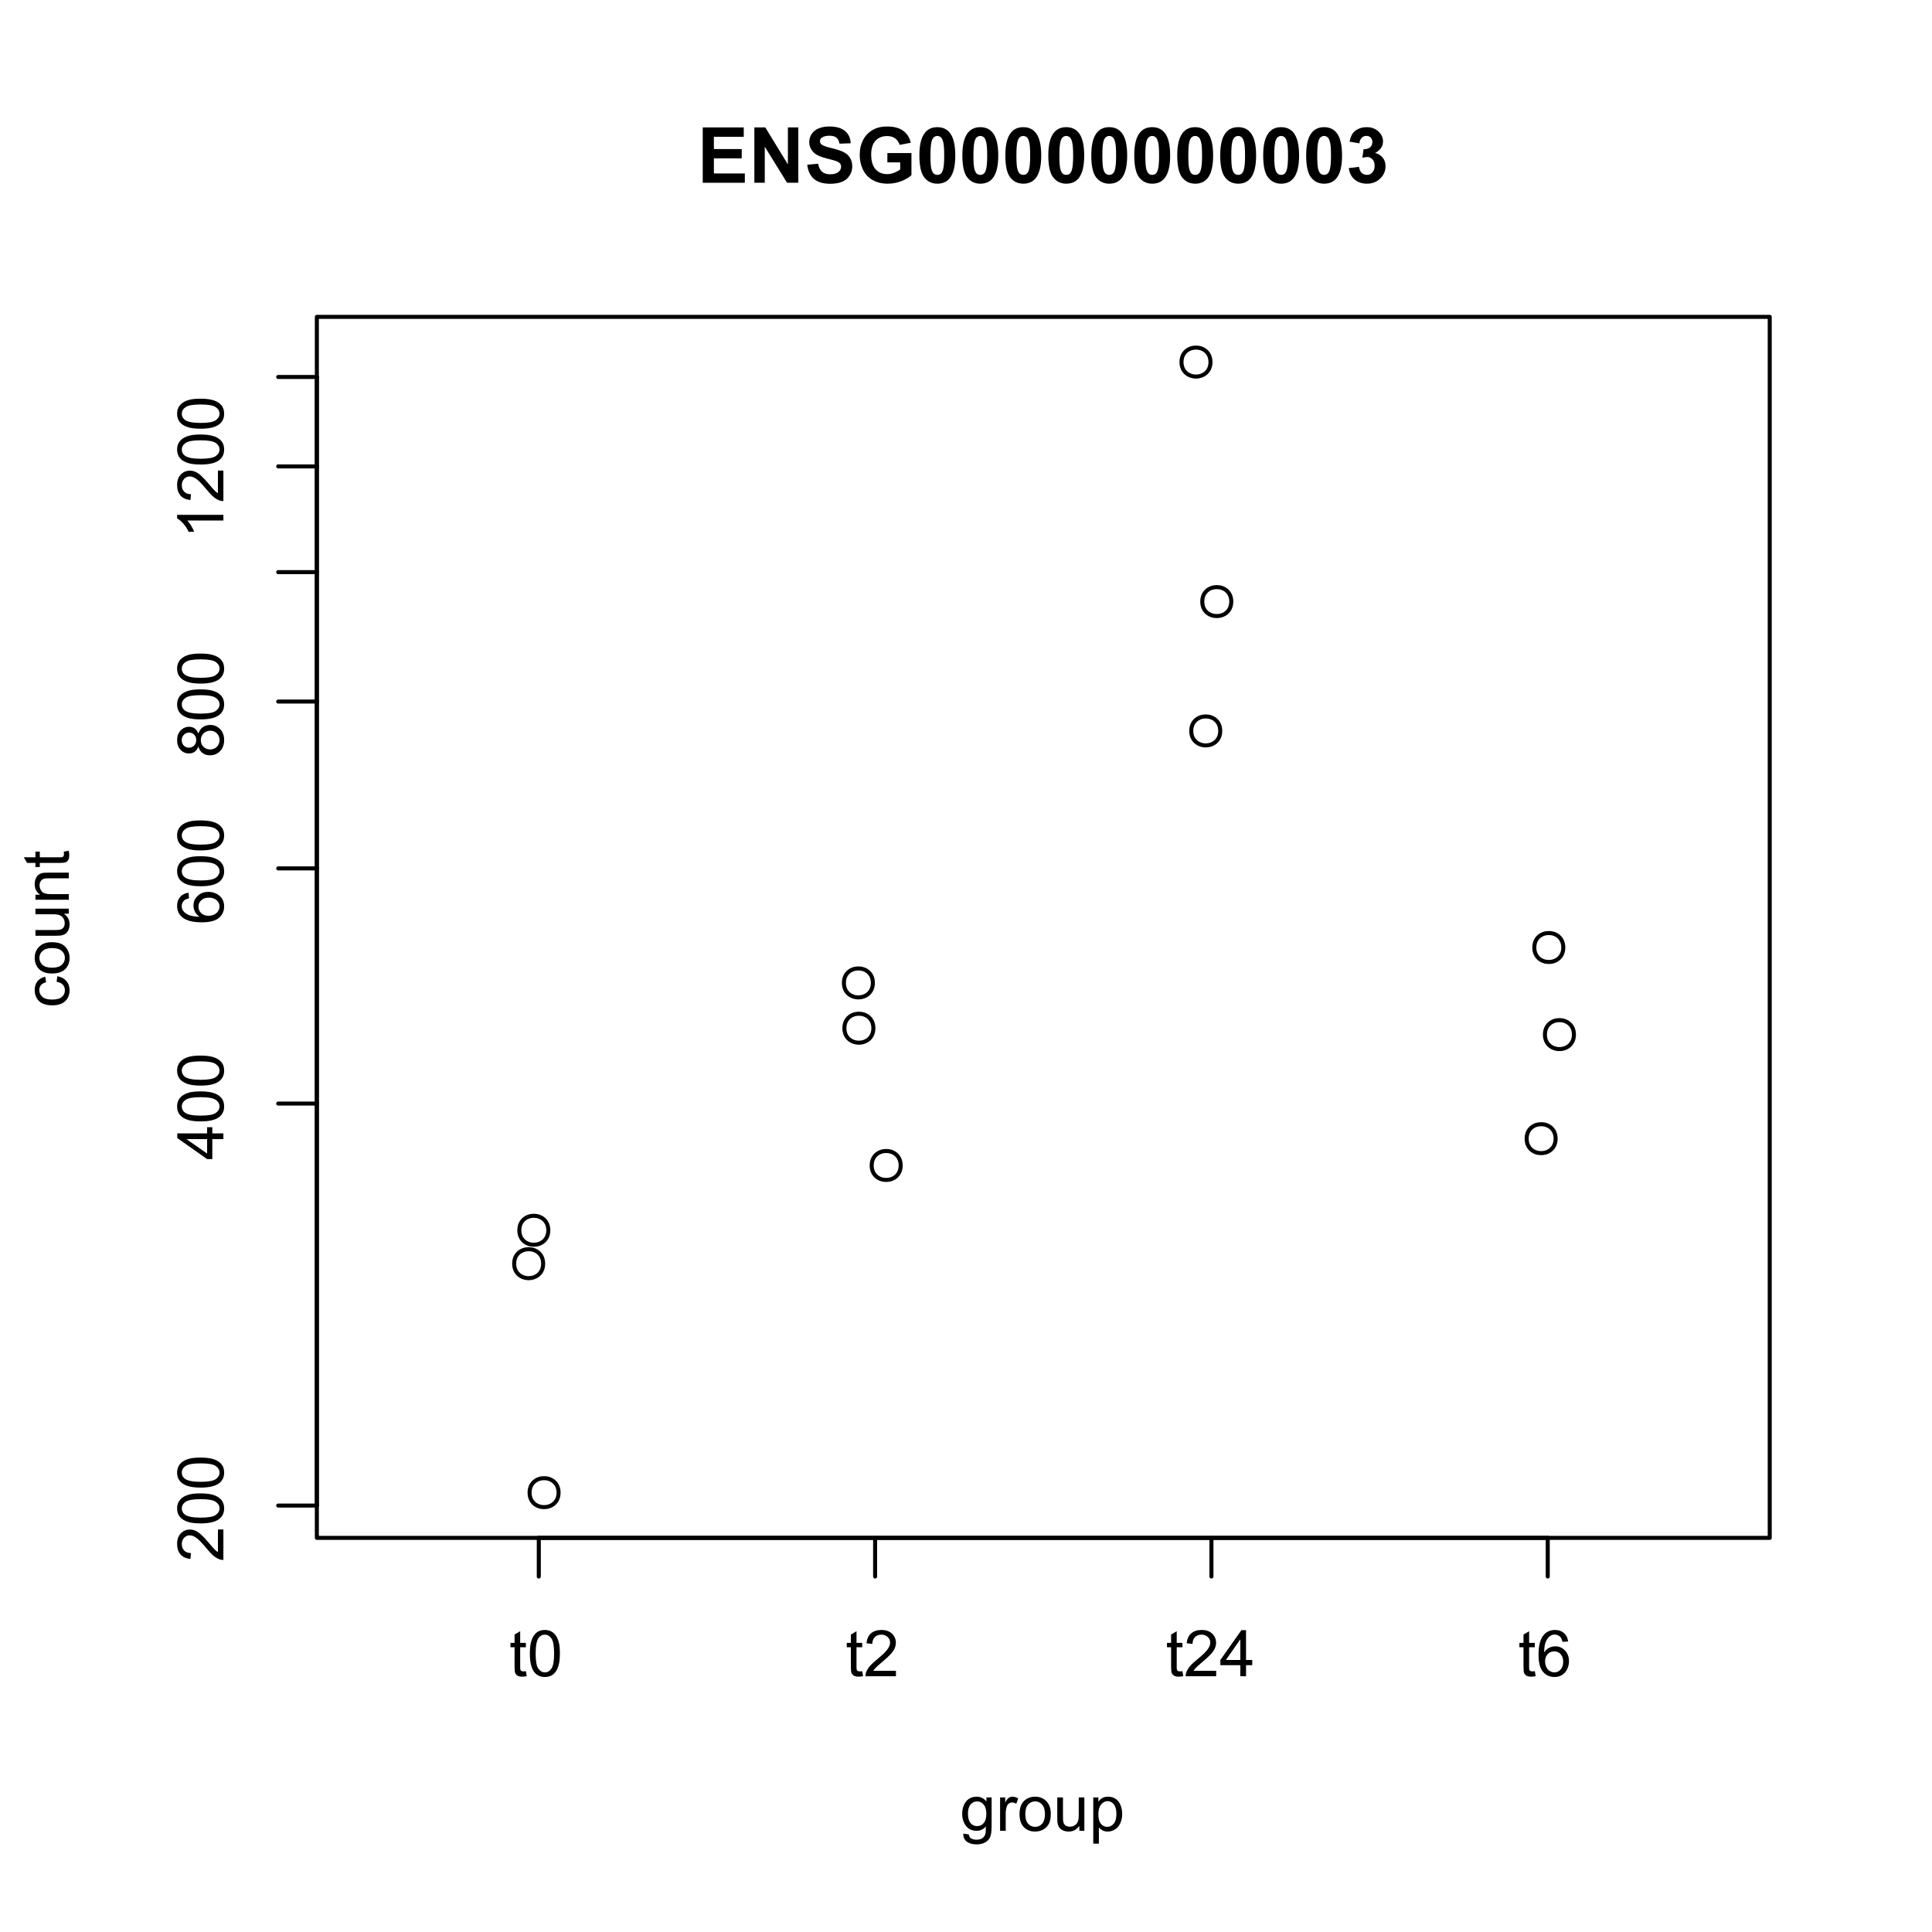
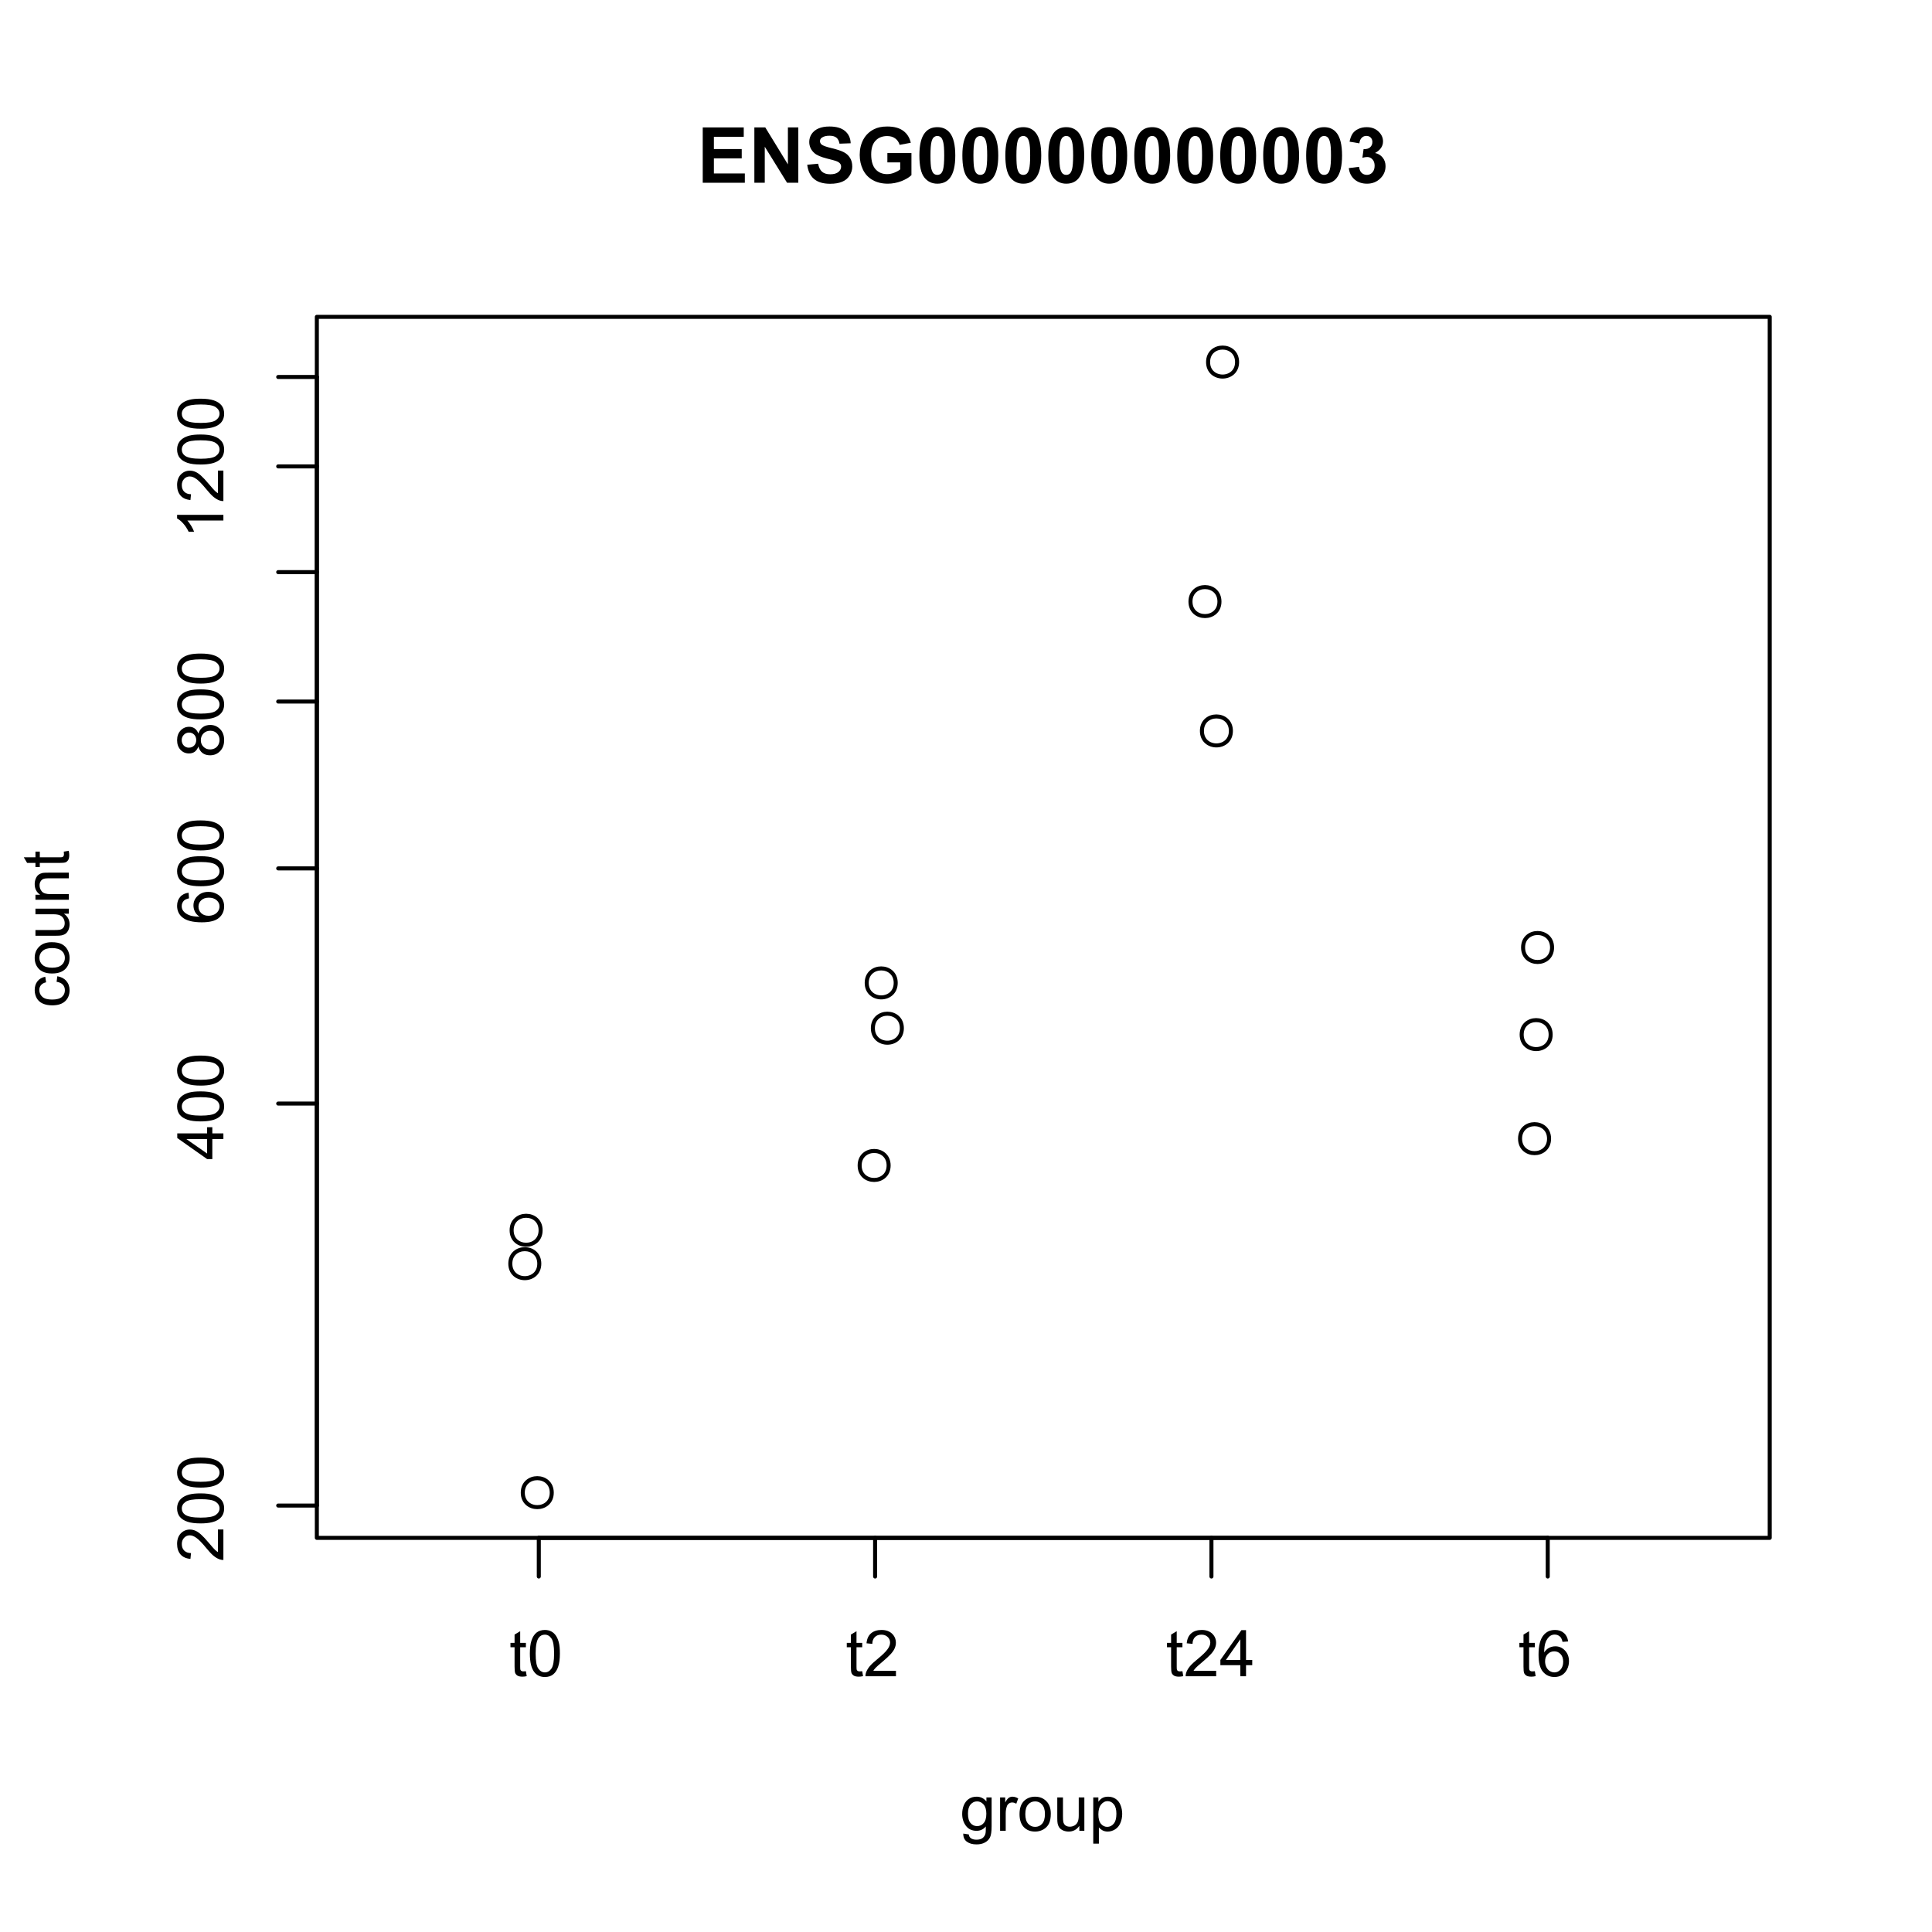
<svg xmlns="http://www.w3.org/2000/svg" xmlns:xlink="http://www.w3.org/1999/xlink" width="360pt" height="360pt" viewBox="0 0 360 360" version="1.1">
  <defs>
    <g>
      <symbol overflow="visible" id="glyph0-0">
        <path style="stroke:none;" d="M 0 -1.5 L -7.5 -1.5 L -7.5 -7.5 L 0 -7.5 Z M -0.188 -1.688 L -0.188 -7.312 L -7.312 -7.312 L -7.312 -1.688 Z M -0.188 -1.688 " />
      </symbol>
      <symbol overflow="visible" id="glyph0-1">
        <path style="stroke:none;" d="M -1.016 -6.047 L 0 -6.047 L 0 -0.359 C -0.25 -0.359 -0.492 -0.398 -0.734 -0.484 C -1.117 -0.629 -1.5 -0.859 -1.875 -1.172 C -2.25 -1.492 -2.68 -1.957 -3.172 -2.562 C -3.941 -3.5 -4.551 -4.129 -5 -4.453 C -5.445 -4.785 -5.867 -4.953 -6.266 -4.953 C -6.68 -4.953 -7.031 -4.801 -7.312 -4.5 C -7.602 -4.195 -7.75 -3.805 -7.75 -3.328 C -7.75 -2.816 -7.598 -2.41 -7.297 -2.109 C -6.992 -1.805 -6.57 -1.648 -6.031 -1.641 L -6.141 -0.562 C -6.953 -0.633 -7.566 -0.91 -7.984 -1.391 C -8.41 -1.879 -8.625 -2.535 -8.625 -3.359 C -8.625 -4.18 -8.395 -4.832 -7.938 -5.312 C -7.477 -5.789 -6.91 -6.031 -6.234 -6.031 C -5.891 -6.031 -5.551 -5.957 -5.219 -5.812 C -4.895 -5.676 -4.547 -5.441 -4.172 -5.109 C -3.805 -4.785 -3.305 -4.25 -2.672 -3.5 C -2.141 -2.863 -1.773 -2.453 -1.578 -2.266 C -1.391 -2.086 -1.203 -1.941 -1.016 -1.828 Z M -1.016 -6.047 " />
      </symbol>
      <symbol overflow="visible" id="glyph0-2">
        <path style="stroke:none;" d="M -4.234 -0.5 C -5.254 -0.5 -6.07 -0.602 -6.688 -0.812 C -7.312 -1.02 -7.789 -1.328 -8.125 -1.734 C -8.457 -2.148 -8.625 -2.672 -8.625 -3.297 C -8.625 -3.754 -8.531 -4.156 -8.344 -4.5 C -8.156 -4.852 -7.883 -5.145 -7.531 -5.375 C -7.188 -5.602 -6.766 -5.781 -6.266 -5.906 C -5.766 -6.031 -5.086 -6.094 -4.234 -6.094 C -3.223 -6.094 -2.41 -5.988 -1.797 -5.781 C -1.18 -5.582 -0.703 -5.273 -0.359 -4.859 C -0.023 -4.453 0.141 -3.93 0.141 -3.297 C 0.141 -2.473 -0.156 -1.82 -0.75 -1.344 C -1.457 -0.781 -2.617 -0.5 -4.234 -0.5 Z M -4.234 -1.578 C -2.828 -1.578 -1.891 -1.742 -1.422 -2.078 C -0.953 -2.41 -0.719 -2.816 -0.719 -3.297 C -0.719 -3.785 -0.953 -4.191 -1.422 -4.516 C -1.891 -4.848 -2.828 -5.016 -4.234 -5.016 C -5.648 -5.016 -6.586 -4.848 -7.047 -4.516 C -7.516 -4.191 -7.75 -3.781 -7.75 -3.281 C -7.75 -2.801 -7.547 -2.414 -7.141 -2.125 C -6.617 -1.758 -5.648 -1.578 -4.234 -1.578 Z M -4.234 -1.578 " />
      </symbol>
      <symbol overflow="visible" id="glyph0-3">
        <path style="stroke:none;" d="M 0 -3.875 L -2.062 -3.875 L -2.062 -0.156 L -3.031 -0.156 L -8.594 -4.078 L -8.594 -4.938 L -3.031 -4.938 L -3.031 -6.094 L -2.062 -6.094 L -2.062 -4.938 L 0 -4.938 Z M -3.031 -3.875 L -6.891 -3.875 L -3.031 -1.188 Z M -3.031 -3.875 " />
      </symbol>
      <symbol overflow="visible" id="glyph0-4">
        <path style="stroke:none;" d="M -6.484 -5.969 L -6.406 -4.922 C -6.82 -4.828 -7.125 -4.695 -7.312 -4.531 C -7.613 -4.238 -7.766 -3.883 -7.766 -3.469 C -7.766 -3.133 -7.672 -2.836 -7.484 -2.578 C -7.234 -2.254 -6.875 -1.992 -6.406 -1.797 C -5.945 -1.609 -5.289 -1.508 -4.438 -1.5 C -4.82 -1.75 -5.109 -2.055 -5.297 -2.422 C -5.484 -2.797 -5.578 -3.188 -5.578 -3.594 C -5.578 -4.289 -5.316 -4.883 -4.797 -5.375 C -4.273 -5.875 -3.609 -6.125 -2.797 -6.125 C -2.254 -6.125 -1.75 -6.004 -1.281 -5.766 C -0.82 -5.535 -0.469 -5.219 -0.219 -4.812 C 0.02 -4.406 0.141 -3.945 0.141 -3.438 C 0.141 -2.551 -0.18 -1.832 -0.828 -1.281 C -1.473 -0.727 -2.535 -0.453 -4.016 -0.453 C -5.68 -0.453 -6.891 -0.758 -7.641 -1.375 C -8.297 -1.906 -8.625 -2.625 -8.625 -3.531 C -8.625 -4.207 -8.43 -4.758 -8.047 -5.188 C -7.672 -5.625 -7.148 -5.883 -6.484 -5.969 Z M -2.781 -1.672 C -2.414 -1.672 -2.066 -1.742 -1.734 -1.891 C -1.41 -2.047 -1.16 -2.258 -0.984 -2.531 C -0.805 -2.812 -0.719 -3.109 -0.719 -3.422 C -0.719 -3.859 -0.895 -4.238 -1.25 -4.562 C -1.613 -4.883 -2.102 -5.047 -2.719 -5.047 C -3.312 -5.047 -3.781 -4.883 -4.125 -4.562 C -4.469 -4.25 -4.641 -3.852 -4.641 -3.375 C -4.641 -2.895 -4.469 -2.488 -4.125 -2.156 C -3.781 -1.832 -3.332 -1.672 -2.781 -1.672 Z M -2.781 -1.672 " />
      </symbol>
      <symbol overflow="visible" id="glyph0-5">
        <path style="stroke:none;" d="M -4.656 -2.125 C -4.82 -1.688 -5.051 -1.359 -5.344 -1.141 C -5.645 -0.93 -6 -0.828 -6.406 -0.828 C -7.031 -0.828 -7.555 -1.051 -7.984 -1.5 C -8.41 -1.957 -8.625 -2.555 -8.625 -3.297 C -8.625 -4.047 -8.406 -4.648 -7.969 -5.109 C -7.531 -5.566 -7 -5.797 -6.375 -5.797 C -5.977 -5.797 -5.633 -5.691 -5.344 -5.484 C -5.051 -5.273 -4.82 -4.957 -4.656 -4.531 C -4.488 -5.062 -4.211 -5.461 -3.828 -5.734 C -3.441 -6.004 -2.984 -6.141 -2.453 -6.141 C -1.723 -6.141 -1.109 -5.879 -0.609 -5.359 C -0.109 -4.848 0.141 -4.164 0.141 -3.312 C 0.141 -2.469 -0.109 -1.785 -0.609 -1.266 C -1.109 -0.742 -1.734 -0.484 -2.484 -0.484 C -3.047 -0.484 -3.516 -0.625 -3.891 -0.906 C -4.266 -1.195 -4.52 -1.602 -4.656 -2.125 Z M -6.453 -1.906 C -6.047 -1.906 -5.711 -2.035 -5.453 -2.297 C -5.191 -2.566 -5.062 -2.91 -5.062 -3.328 C -5.062 -3.734 -5.188 -4.066 -5.438 -4.328 C -5.695 -4.586 -6.016 -4.719 -6.391 -4.719 C -6.773 -4.719 -7.098 -4.582 -7.359 -4.312 C -7.629 -4.039 -7.766 -3.707 -7.766 -3.312 C -7.766 -2.906 -7.633 -2.566 -7.375 -2.297 C -7.113 -2.035 -6.805 -1.906 -6.453 -1.906 Z M -2.484 -1.578 C -2.18 -1.578 -1.891 -1.645 -1.609 -1.781 C -1.328 -1.926 -1.109 -2.141 -0.953 -2.422 C -0.797 -2.703 -0.719 -3.004 -0.719 -3.328 C -0.719 -3.828 -0.879 -4.238 -1.203 -4.562 C -1.523 -4.895 -1.938 -5.062 -2.438 -5.062 C -2.945 -5.062 -3.367 -4.895 -3.703 -4.562 C -4.035 -4.227 -4.203 -3.805 -4.203 -3.297 C -4.203 -2.797 -4.035 -2.383 -3.703 -2.062 C -3.379 -1.738 -2.973 -1.578 -2.484 -1.578 Z M -2.484 -1.578 " />
      </symbol>
      <symbol overflow="visible" id="glyph0-6">
        <path style="stroke:none;" d="M 0 -4.469 L 0 -3.422 L -6.719 -3.422 C -6.477 -3.16 -6.234 -2.82 -5.984 -2.406 C -5.742 -2 -5.566 -1.633 -5.453 -1.312 L -6.469 -1.312 C -6.75 -1.895 -7.082 -2.406 -7.469 -2.844 C -7.863 -3.289 -8.25 -3.609 -8.625 -3.797 L -8.625 -4.469 Z M 0 -4.469 " />
      </symbol>
      <symbol overflow="visible" id="glyph0-7">
        <path style="stroke:none;" d="M -2.281 -4.859 L -2.141 -5.891 C -1.43 -5.773 -0.875 -5.484 -0.469 -5.016 C -0.062 -4.547 0.141 -3.973 0.141 -3.297 C 0.141 -2.441 -0.133 -1.754 -0.688 -1.234 C -1.25 -0.723 -2.051 -0.469 -3.094 -0.469 C -3.758 -0.469 -4.344 -0.578 -4.844 -0.797 C -5.352 -1.023 -5.734 -1.363 -5.984 -1.812 C -6.234 -2.27 -6.359 -2.77 -6.359 -3.312 C -6.359 -3.977 -6.188 -4.523 -5.844 -4.953 C -5.508 -5.391 -5.023 -5.672 -4.391 -5.797 L -4.234 -4.766 C -4.648 -4.672 -4.961 -4.5 -5.172 -4.25 C -5.391 -4 -5.5 -3.695 -5.5 -3.344 C -5.5 -2.812 -5.305 -2.379 -4.922 -2.047 C -4.547 -1.711 -3.945 -1.547 -3.125 -1.547 C -2.281 -1.547 -1.672 -1.707 -1.297 -2.031 C -0.922 -2.352 -0.734 -2.77 -0.734 -3.281 C -0.734 -3.695 -0.859 -4.039 -1.109 -4.312 C -1.359 -4.594 -1.75 -4.773 -2.281 -4.859 Z M -2.281 -4.859 " />
      </symbol>
      <symbol overflow="visible" id="glyph0-8">
        <path style="stroke:none;" d="M -3.109 -0.406 C -4.266 -0.406 -5.117 -0.723 -5.672 -1.359 C -6.129 -1.891 -6.359 -2.539 -6.359 -3.312 C -6.359 -4.164 -6.078 -4.863 -5.516 -5.406 C -4.961 -5.957 -4.191 -6.234 -3.203 -6.234 C -2.398 -6.234 -1.77 -6.113 -1.312 -5.875 C -0.852 -5.633 -0.492 -5.281 -0.234 -4.812 C 0.016 -4.352 0.141 -3.852 0.141 -3.312 C 0.141 -2.445 -0.133 -1.742 -0.688 -1.203 C -1.25 -0.672 -2.055 -0.406 -3.109 -0.406 Z M -3.109 -1.484 C -2.316 -1.484 -1.723 -1.656 -1.328 -2 C -0.93 -2.352 -0.734 -2.789 -0.734 -3.312 C -0.734 -3.844 -0.93 -4.281 -1.328 -4.625 C -1.723 -4.969 -2.328 -5.141 -3.141 -5.141 C -3.91 -5.141 -4.492 -4.961 -4.891 -4.609 C -5.285 -4.266 -5.484 -3.832 -5.484 -3.312 C -5.484 -2.789 -5.285 -2.352 -4.891 -2 C -4.504 -1.656 -3.91 -1.484 -3.109 -1.484 Z M -3.109 -1.484 " />
      </symbol>
      <symbol overflow="visible" id="glyph0-9">
        <path style="stroke:none;" d="M 0 -4.875 L -0.922 -4.875 C -0.211 -4.383 0.141 -3.723 0.141 -2.891 C 0.141 -2.523 0.07 -2.18 -0.062 -1.859 C -0.207 -1.547 -0.383 -1.312 -0.594 -1.156 C -0.812 -1 -1.078 -0.891 -1.391 -0.828 C -1.586 -0.785 -1.914 -0.766 -2.375 -0.766 L -6.219 -0.766 L -6.219 -1.828 L -2.766 -1.828 C -2.223 -1.828 -1.852 -1.848 -1.656 -1.891 C -1.383 -1.953 -1.164 -2.086 -1 -2.297 C -0.844 -2.516 -0.766 -2.785 -0.766 -3.109 C -0.766 -3.422 -0.844 -3.711 -1 -3.984 C -1.164 -4.266 -1.391 -4.461 -1.672 -4.578 C -1.953 -4.703 -2.359 -4.766 -2.891 -4.766 L -6.219 -4.766 L -6.219 -5.812 L 0 -5.812 Z M 0 -4.875 " />
      </symbol>
      <symbol overflow="visible" id="glyph0-10">
        <path style="stroke:none;" d="M 0 -0.797 L -6.219 -0.797 L -6.219 -1.734 L -5.344 -1.734 C -6.02 -2.191 -6.359 -2.852 -6.359 -3.719 C -6.359 -4.094 -6.289 -4.438 -6.156 -4.75 C -6.02 -5.07 -5.844 -5.312 -5.625 -5.469 C -5.406 -5.625 -5.148 -5.734 -4.859 -5.797 C -4.66 -5.828 -4.316 -5.844 -3.828 -5.844 L 0 -5.844 L 0 -4.797 L -3.781 -4.797 C -4.219 -4.797 -4.539 -4.754 -4.75 -4.672 C -4.957 -4.586 -5.125 -4.441 -5.25 -4.234 C -5.383 -4.023 -5.453 -3.781 -5.453 -3.5 C -5.453 -3.051 -5.305 -2.66 -5.016 -2.328 C -4.734 -2.004 -4.195 -1.844 -3.406 -1.844 L 0 -1.844 Z M 0 -0.797 " />
      </symbol>
      <symbol overflow="visible" id="glyph0-11">
        <path style="stroke:none;" d="M -0.938 -3.094 L -0.016 -3.25 C 0.047 -2.945 0.078 -2.68 0.078 -2.453 C 0.078 -2.066 0.02 -1.77 -0.094 -1.562 C -0.219 -1.352 -0.379 -1.203 -0.578 -1.109 C -0.773 -1.023 -1.191 -0.984 -1.828 -0.984 L -5.406 -0.984 L -5.406 -0.219 L -6.219 -0.219 L -6.219 -0.984 L -7.766 -0.984 L -8.391 -2.031 L -6.219 -2.031 L -6.219 -3.094 L -5.406 -3.094 L -5.406 -2.031 L -1.766 -2.031 C -1.461 -2.031 -1.27 -2.047 -1.188 -2.078 C -1.102 -2.117 -1.035 -2.18 -0.984 -2.266 C -0.93 -2.348 -0.906 -2.469 -0.906 -2.625 C -0.906 -2.75 -0.914 -2.906 -0.938 -3.094 Z M -0.938 -3.094 " />
      </symbol>
      <symbol overflow="visible" id="glyph1-0">
        <path style="stroke:none;" d="M 1.797 0 L 1.797 -9 L 9 -9 L 9 0 Z M 2.031 -0.219 L 8.781 -0.219 L 8.781 -8.781 L 2.031 -8.781 Z M 2.031 -0.219 " />
      </symbol>
      <symbol overflow="visible" id="glyph1-1">
        <path style="stroke:none;" d="M 1.047 0 L 1.047 -10.312 L 8.688 -10.312 L 8.688 -8.562 L 3.125 -8.562 L 3.125 -6.281 L 8.312 -6.281 L 8.312 -4.547 L 3.125 -4.547 L 3.125 -1.734 L 8.891 -1.734 L 8.891 0 Z M 1.047 0 " />
      </symbol>
      <symbol overflow="visible" id="glyph1-2">
        <path style="stroke:none;" d="M 1.062 0 L 1.062 -10.312 L 3.094 -10.312 L 7.312 -3.422 L 7.312 -10.312 L 9.25 -10.312 L 9.25 0 L 7.156 0 L 3 -6.719 L 3 0 Z M 1.062 0 " />
      </symbol>
      <symbol overflow="visible" id="glyph1-3">
        <path style="stroke:none;" d="M 0.516 -3.359 L 2.547 -3.547 C 2.672 -2.867 2.914 -2.367 3.281 -2.047 C 3.656 -1.734 4.16 -1.578 4.797 -1.578 C 5.461 -1.578 5.969 -1.719 6.312 -2 C 6.656 -2.281 6.828 -2.613 6.828 -3 C 6.828 -3.238 6.754 -3.441 6.609 -3.609 C 6.461 -3.785 6.211 -3.938 5.859 -4.062 C 5.617 -4.145 5.062 -4.297 4.188 -4.516 C 3.07 -4.797 2.289 -5.133 1.844 -5.531 C 1.207 -6.102 0.891 -6.797 0.891 -7.609 C 0.891 -8.141 1.035 -8.629 1.328 -9.078 C 1.629 -9.535 2.062 -9.883 2.625 -10.125 C 3.188 -10.363 3.863 -10.484 4.656 -10.484 C 5.945 -10.484 6.922 -10.195 7.578 -9.625 C 8.234 -9.062 8.578 -8.305 8.609 -7.359 L 6.531 -7.281 C 6.438 -7.801 6.242 -8.176 5.953 -8.406 C 5.66 -8.645 5.223 -8.766 4.641 -8.766 C 4.035 -8.766 3.562 -8.641 3.219 -8.391 C 3 -8.234 2.891 -8.02 2.891 -7.75 C 2.891 -7.508 2.988 -7.301 3.188 -7.125 C 3.457 -6.906 4.098 -6.676 5.109 -6.438 C 6.117 -6.195 6.863 -5.945 7.344 -5.688 C 7.832 -5.438 8.211 -5.086 8.484 -4.641 C 8.766 -4.203 8.906 -3.656 8.906 -3 C 8.906 -2.414 8.738 -1.863 8.406 -1.344 C 8.082 -0.82 7.617 -0.438 7.016 -0.188 C 6.422 0.062 5.676 0.188 4.781 0.188 C 3.477 0.188 2.473 -0.113 1.766 -0.719 C 1.066 -1.32 0.648 -2.203 0.516 -3.359 Z M 0.516 -3.359 " />
      </symbol>
      <symbol overflow="visible" id="glyph1-4">
        <path style="stroke:none;" d="M 5.844 -3.797 L 5.844 -5.531 L 10.328 -5.531 L 10.328 -1.422 C 9.891 -0.992 9.258 -0.617 8.438 -0.297 C 7.613 0.016 6.773 0.172 5.922 0.172 C 4.848 0.172 3.91 -0.051 3.109 -0.5 C 2.305 -0.957 1.703 -1.602 1.297 -2.438 C 0.891 -3.281 0.688 -4.195 0.688 -5.188 C 0.688 -6.258 0.91 -7.211 1.359 -8.047 C 1.816 -8.891 2.477 -9.531 3.344 -9.969 C 4 -10.312 4.82 -10.484 5.812 -10.484 C 7.094 -10.484 8.094 -10.211 8.812 -9.672 C 9.531 -9.141 9.992 -8.398 10.203 -7.453 L 8.125 -7.062 C 7.977 -7.57 7.703 -7.973 7.297 -8.266 C 6.898 -8.555 6.406 -8.703 5.812 -8.703 C 4.906 -8.703 4.18 -8.414 3.641 -7.844 C 3.098 -7.27 2.828 -6.414 2.828 -5.281 C 2.828 -4.051 3.098 -3.129 3.641 -2.516 C 4.191 -1.91 4.91 -1.609 5.797 -1.609 C 6.223 -1.609 6.656 -1.691 7.094 -1.859 C 7.539 -2.035 7.922 -2.242 8.234 -2.484 L 8.234 -3.797 Z M 5.844 -3.797 " />
      </symbol>
      <symbol overflow="visible" id="glyph1-5">
        <path style="stroke:none;" d="M 3.953 -10.359 C 4.953 -10.359 5.734 -10 6.297 -9.281 C 6.961 -8.438 7.297 -7.035 7.297 -5.078 C 7.297 -3.129 6.957 -1.727 6.281 -0.875 C 5.727 -0.176 4.953 0.172 3.953 0.172 C 2.953 0.172 2.145 -0.211 1.531 -0.984 C 0.914 -1.754 0.609 -3.129 0.609 -5.109 C 0.609 -7.047 0.945 -8.441 1.625 -9.297 C 2.176 -10.004 2.953 -10.359 3.953 -10.359 Z M 3.953 -8.719 C 3.711 -8.719 3.5 -8.641 3.312 -8.484 C 3.125 -8.336 2.977 -8.066 2.875 -7.672 C 2.738 -7.16 2.672 -6.297 2.672 -5.078 C 2.672 -3.867 2.727 -3.035 2.844 -2.578 C 2.969 -2.129 3.125 -1.832 3.312 -1.688 C 3.5 -1.539 3.711 -1.469 3.953 -1.469 C 4.191 -1.469 4.406 -1.539 4.594 -1.688 C 4.781 -1.844 4.926 -2.117 5.031 -2.516 C 5.164 -3.016 5.234 -3.867 5.234 -5.078 C 5.234 -6.297 5.172 -7.129 5.047 -7.578 C 4.93 -8.035 4.781 -8.336 4.594 -8.484 C 4.406 -8.641 4.191 -8.719 3.953 -8.719 Z M 3.953 -8.719 " />
      </symbol>
      <symbol overflow="visible" id="glyph1-6">
        <path style="stroke:none;" d="M 0.547 -2.734 L 2.453 -2.969 C 2.516 -2.477 2.676 -2.102 2.938 -1.844 C 3.207 -1.594 3.535 -1.469 3.922 -1.469 C 4.328 -1.469 4.664 -1.617 4.938 -1.922 C 5.219 -2.234 5.359 -2.648 5.359 -3.172 C 5.359 -3.672 5.223 -4.066 4.953 -4.359 C 4.691 -4.648 4.367 -4.797 3.984 -4.797 C 3.734 -4.797 3.43 -4.75 3.078 -4.656 L 3.297 -6.266 C 3.828 -6.242 4.234 -6.359 4.516 -6.609 C 4.797 -6.859 4.938 -7.188 4.938 -7.594 C 4.938 -7.938 4.832 -8.211 4.625 -8.422 C 4.426 -8.629 4.156 -8.734 3.812 -8.734 C 3.477 -8.734 3.191 -8.613 2.953 -8.375 C 2.711 -8.145 2.566 -7.801 2.516 -7.344 L 0.688 -7.656 C 0.812 -8.281 1 -8.781 1.25 -9.156 C 1.508 -9.531 1.867 -9.82 2.328 -10.031 C 2.785 -10.25 3.301 -10.359 3.875 -10.359 C 4.844 -10.359 5.617 -10.047 6.203 -9.422 C 6.68 -8.922 6.922 -8.348 6.922 -7.703 C 6.922 -6.805 6.426 -6.086 5.438 -5.547 C 6.031 -5.422 6.504 -5.133 6.859 -4.688 C 7.211 -4.25 7.391 -3.719 7.391 -3.094 C 7.391 -2.188 7.055 -1.414 6.391 -0.781 C 5.734 -0.145 4.914 0.172 3.938 0.172 C 3 0.172 2.223 -0.094 1.609 -0.625 C 0.992 -1.164 0.641 -1.867 0.547 -2.734 Z M 0.547 -2.734 " />
      </symbol>
      <symbol overflow="visible" id="glyph2-0">
        <path style="stroke:none;" d="M 1.5 0 L 1.5 -7.5 L 7.5 -7.5 L 7.5 0 Z M 1.688 -0.188 L 7.312 -0.188 L 7.312 -7.312 L 1.688 -7.312 Z M 1.688 -0.188 " />
      </symbol>
      <symbol overflow="visible" id="glyph2-1">
        <path style="stroke:none;" d="M 0.594 0.516 L 1.625 0.672 C 1.664 0.984 1.785 1.211 1.984 1.359 C 2.242 1.555 2.598 1.656 3.047 1.656 C 3.535 1.656 3.91 1.555 4.172 1.359 C 4.441 1.16 4.625 0.891 4.719 0.547 C 4.781 0.328 4.805 -0.125 4.797 -0.812 C 4.336 -0.27 3.766 0 3.078 0 C 2.223 0 1.562 -0.305 1.094 -0.922 C 0.625 -1.547 0.391 -2.285 0.391 -3.141 C 0.391 -3.734 0.492 -4.281 0.703 -4.781 C 0.922 -5.289 1.234 -5.68 1.641 -5.953 C 2.047 -6.223 2.523 -6.359 3.078 -6.359 C 3.816 -6.359 4.426 -6.062 4.906 -5.469 L 4.906 -6.219 L 5.875 -6.219 L 5.875 -0.844 C 5.875 0.125 5.773 0.812 5.578 1.219 C 5.379 1.625 5.066 1.941 4.641 2.172 C 4.211 2.41 3.688 2.531 3.062 2.531 C 2.32 2.531 1.723 2.363 1.266 2.031 C 0.805 1.695 0.582 1.191 0.594 0.516 Z M 1.469 -3.219 C 1.469 -2.406 1.629 -1.812 1.953 -1.438 C 2.273 -1.062 2.68 -0.875 3.172 -0.875 C 3.66 -0.875 4.066 -1.062 4.391 -1.438 C 4.723 -1.812 4.891 -2.395 4.891 -3.188 C 4.891 -3.945 4.719 -4.52 4.375 -4.906 C 4.039 -5.289 3.633 -5.484 3.156 -5.484 C 2.688 -5.484 2.285 -5.289 1.953 -4.906 C 1.629 -4.531 1.469 -3.969 1.469 -3.219 Z M 1.469 -3.219 " />
      </symbol>
      <symbol overflow="visible" id="glyph2-2">
        <path style="stroke:none;" d="M 0.781 0 L 0.781 -6.219 L 1.734 -6.219 L 1.734 -5.281 C 1.973 -5.719 2.191 -6.004 2.391 -6.141 C 2.598 -6.285 2.828 -6.359 3.078 -6.359 C 3.43 -6.359 3.789 -6.25 4.156 -6.031 L 3.797 -5.047 C 3.535 -5.203 3.281 -5.281 3.031 -5.281 C 2.789 -5.281 2.578 -5.207 2.391 -5.062 C 2.211 -4.926 2.086 -4.734 2.016 -4.484 C 1.891 -4.109 1.828 -3.703 1.828 -3.266 L 1.828 0 Z M 0.781 0 " />
      </symbol>
      <symbol overflow="visible" id="glyph2-3">
        <path style="stroke:none;" d="M 0.406 -3.109 C 0.406 -4.266 0.723 -5.117 1.359 -5.672 C 1.891 -6.129 2.539 -6.359 3.312 -6.359 C 4.164 -6.359 4.863 -6.078 5.406 -5.516 C 5.957 -4.961 6.234 -4.191 6.234 -3.203 C 6.234 -2.398 6.113 -1.77 5.875 -1.312 C 5.633 -0.852 5.281 -0.492 4.812 -0.234 C 4.352 0.016 3.852 0.141 3.312 0.141 C 2.445 0.141 1.742 -0.133 1.203 -0.688 C 0.672 -1.25 0.406 -2.055 0.406 -3.109 Z M 1.484 -3.109 C 1.484 -2.316 1.656 -1.723 2 -1.328 C 2.352 -0.93 2.789 -0.734 3.312 -0.734 C 3.844 -0.734 4.281 -0.93 4.625 -1.328 C 4.969 -1.723 5.141 -2.328 5.141 -3.141 C 5.141 -3.91 4.961 -4.492 4.609 -4.891 C 4.266 -5.285 3.832 -5.484 3.312 -5.484 C 2.789 -5.484 2.352 -5.285 2 -4.891 C 1.656 -4.504 1.484 -3.91 1.484 -3.109 Z M 1.484 -3.109 " />
      </symbol>
      <symbol overflow="visible" id="glyph2-4">
        <path style="stroke:none;" d="M 4.875 0 L 4.875 -0.922 C 4.383 -0.211 3.723 0.141 2.891 0.141 C 2.523 0.141 2.18 0.07 1.859 -0.062 C 1.547 -0.207 1.312 -0.383 1.156 -0.594 C 1 -0.812 0.891 -1.078 0.828 -1.391 C 0.785 -1.586 0.766 -1.914 0.766 -2.375 L 0.766 -6.219 L 1.828 -6.219 L 1.828 -2.766 C 1.828 -2.223 1.848 -1.852 1.891 -1.656 C 1.953 -1.383 2.086 -1.164 2.297 -1 C 2.516 -0.844 2.785 -0.766 3.109 -0.766 C 3.422 -0.766 3.711 -0.844 3.984 -1 C 4.266 -1.164 4.461 -1.391 4.578 -1.672 C 4.703 -1.953 4.766 -2.359 4.766 -2.891 L 4.766 -6.219 L 5.812 -6.219 L 5.812 0 Z M 4.875 0 " />
      </symbol>
      <symbol overflow="visible" id="glyph2-5">
        <path style="stroke:none;" d="M 0.797 2.391 L 0.797 -6.219 L 1.75 -6.219 L 1.75 -5.422 C 1.977 -5.734 2.234 -5.969 2.516 -6.125 C 2.805 -6.281 3.156 -6.359 3.562 -6.359 C 4.094 -6.359 4.562 -6.223 4.969 -5.953 C 5.375 -5.68 5.676 -5.297 5.875 -4.797 C 6.082 -4.297 6.188 -3.75 6.188 -3.156 C 6.188 -2.52 6.07 -1.945 5.844 -1.438 C 5.625 -0.926 5.297 -0.535 4.859 -0.266 C 4.422 0.004 3.961 0.141 3.484 0.141 C 3.129 0.141 2.812 0.066 2.531 -0.078 C 2.25 -0.234 2.02 -0.422 1.844 -0.641 L 1.844 2.391 Z M 1.75 -3.078 C 1.75 -2.273 1.91 -1.68 2.234 -1.297 C 2.555 -0.922 2.945 -0.734 3.406 -0.734 C 3.875 -0.734 4.273 -0.93 4.609 -1.328 C 4.941 -1.723 5.109 -2.336 5.109 -3.172 C 5.109 -3.961 4.945 -4.551 4.625 -4.938 C 4.301 -5.332 3.91 -5.531 3.453 -5.531 C 3.004 -5.531 2.609 -5.32 2.266 -4.906 C 1.922 -4.488 1.75 -3.879 1.75 -3.078 Z M 1.75 -3.078 " />
      </symbol>
      <symbol overflow="visible" id="glyph2-6">
        <path style="stroke:none;" d="M 3.094 -0.938 L 3.25 -0.016 C 2.945 0.047 2.68 0.078 2.453 0.078 C 2.066 0.078 1.77 0.02 1.562 -0.094 C 1.352 -0.219 1.203 -0.379 1.109 -0.578 C 1.023 -0.773 0.984 -1.191 0.984 -1.828 L 0.984 -5.406 L 0.219 -5.406 L 0.219 -6.219 L 0.984 -6.219 L 0.984 -7.766 L 2.031 -8.391 L 2.031 -6.219 L 3.094 -6.219 L 3.094 -5.406 L 2.031 -5.406 L 2.031 -1.766 C 2.031 -1.461 2.047 -1.27 2.078 -1.188 C 2.117 -1.102 2.18 -1.035 2.266 -0.984 C 2.348 -0.93 2.469 -0.906 2.625 -0.906 C 2.75 -0.906 2.906 -0.914 3.094 -0.938 Z M 3.094 -0.938 " />
      </symbol>
      <symbol overflow="visible" id="glyph2-7">
        <path style="stroke:none;" d="M 0.5 -4.234 C 0.5 -5.254 0.602 -6.07 0.812 -6.688 C 1.02 -7.312 1.328 -7.789 1.734 -8.125 C 2.148 -8.457 2.672 -8.625 3.297 -8.625 C 3.754 -8.625 4.156 -8.531 4.5 -8.344 C 4.852 -8.156 5.145 -7.883 5.375 -7.531 C 5.602 -7.188 5.781 -6.766 5.906 -6.266 C 6.031 -5.766 6.094 -5.086 6.094 -4.234 C 6.094 -3.223 5.988 -2.41 5.781 -1.797 C 5.582 -1.18 5.273 -0.703 4.859 -0.359 C 4.453 -0.023 3.93 0.141 3.297 0.141 C 2.473 0.141 1.82 -0.156 1.344 -0.75 C 0.781 -1.457 0.5 -2.617 0.5 -4.234 Z M 1.578 -4.234 C 1.578 -2.828 1.742 -1.891 2.078 -1.422 C 2.41 -0.953 2.816 -0.719 3.297 -0.719 C 3.785 -0.719 4.191 -0.953 4.516 -1.422 C 4.848 -1.891 5.016 -2.828 5.016 -4.234 C 5.016 -5.648 4.848 -6.586 4.516 -7.047 C 4.191 -7.516 3.781 -7.75 3.281 -7.75 C 2.801 -7.75 2.414 -7.547 2.125 -7.141 C 1.758 -6.617 1.578 -5.648 1.578 -4.234 Z M 1.578 -4.234 " />
      </symbol>
      <symbol overflow="visible" id="glyph2-8">
        <path style="stroke:none;" d="M 6.047 -1.016 L 6.047 0 L 0.359 0 C 0.359 -0.25 0.398 -0.492 0.484 -0.734 C 0.629 -1.117 0.859 -1.5 1.172 -1.875 C 1.492 -2.25 1.957 -2.68 2.562 -3.172 C 3.5 -3.941 4.129 -4.551 4.453 -5 C 4.785 -5.445 4.953 -5.867 4.953 -6.266 C 4.953 -6.68 4.801 -7.031 4.5 -7.312 C 4.195 -7.602 3.805 -7.75 3.328 -7.75 C 2.816 -7.75 2.41 -7.598 2.109 -7.297 C 1.805 -6.992 1.648 -6.57 1.641 -6.031 L 0.562 -6.141 C 0.633 -6.953 0.91 -7.566 1.391 -7.984 C 1.879 -8.41 2.535 -8.625 3.359 -8.625 C 4.18 -8.625 4.832 -8.395 5.312 -7.938 C 5.789 -7.477 6.031 -6.91 6.031 -6.234 C 6.031 -5.891 5.957 -5.551 5.812 -5.219 C 5.676 -4.895 5.441 -4.547 5.109 -4.172 C 4.785 -3.805 4.25 -3.305 3.5 -2.672 C 2.863 -2.141 2.453 -1.773 2.266 -1.578 C 2.086 -1.391 1.941 -1.203 1.828 -1.016 Z M 6.047 -1.016 " />
      </symbol>
      <symbol overflow="visible" id="glyph2-9">
        <path style="stroke:none;" d="M 3.875 0 L 3.875 -2.062 L 0.156 -2.062 L 0.156 -3.031 L 4.078 -8.594 L 4.938 -8.594 L 4.938 -3.031 L 6.094 -3.031 L 6.094 -2.062 L 4.938 -2.062 L 4.938 0 Z M 3.875 -3.031 L 3.875 -6.891 L 1.188 -3.031 Z M 3.875 -3.031 " />
      </symbol>
      <symbol overflow="visible" id="glyph2-10">
        <path style="stroke:none;" d="M 5.969 -6.484 L 4.922 -6.406 C 4.828 -6.82 4.695 -7.125 4.531 -7.312 C 4.238 -7.613 3.883 -7.766 3.469 -7.766 C 3.133 -7.766 2.836 -7.672 2.578 -7.484 C 2.254 -7.234 1.992 -6.875 1.797 -6.406 C 1.609 -5.945 1.508 -5.289 1.5 -4.438 C 1.75 -4.82 2.055 -5.109 2.422 -5.297 C 2.797 -5.484 3.188 -5.578 3.594 -5.578 C 4.289 -5.578 4.883 -5.316 5.375 -4.797 C 5.875 -4.273 6.125 -3.609 6.125 -2.797 C 6.125 -2.254 6.004 -1.75 5.766 -1.281 C 5.535 -0.82 5.219 -0.469 4.812 -0.219 C 4.406 0.02 3.945 0.141 3.438 0.141 C 2.551 0.141 1.832 -0.18 1.281 -0.828 C 0.727 -1.473 0.453 -2.535 0.453 -4.016 C 0.453 -5.68 0.758 -6.891 1.375 -7.641 C 1.906 -8.297 2.625 -8.625 3.531 -8.625 C 4.207 -8.625 4.758 -8.43 5.188 -8.047 C 5.625 -7.672 5.883 -7.148 5.969 -6.484 Z M 1.672 -2.781 C 1.672 -2.414 1.742 -2.066 1.891 -1.734 C 2.047 -1.41 2.258 -1.16 2.531 -0.984 C 2.812 -0.805 3.109 -0.719 3.422 -0.719 C 3.859 -0.719 4.238 -0.895 4.562 -1.25 C 4.883 -1.613 5.047 -2.102 5.047 -2.719 C 5.047 -3.312 4.883 -3.781 4.562 -4.125 C 4.25 -4.469 3.852 -4.641 3.375 -4.641 C 2.895 -4.641 2.488 -4.469 2.156 -4.125 C 1.832 -3.781 1.672 -3.332 1.672 -2.781 Z M 1.672 -2.781 " />
      </symbol>
    </g>
  </defs>
-   <g id="surface1114">
+   <g id="surface8167">
    <rect x="0" y="0" width="360" height="360" style="fill:rgb(100%,100%,100%);fill-opacity:1;stroke:none;" />
-     <path style="fill:none;stroke-width:0.75;stroke-linecap:round;stroke-linejoin:round;stroke:rgb(0%,0%,0%);stroke-opacity:1;stroke-miterlimit:10;" d="M 102.168 229.242 C 102.168 232.84 96.77 232.84 96.77 229.242 C 96.77 225.641 102.168 225.641 102.168 229.242 " />
-     <path style="fill:none;stroke-width:0.75;stroke-linecap:round;stroke-linejoin:round;stroke:rgb(0%,0%,0%);stroke-opacity:1;stroke-miterlimit:10;" d="M 101.207 235.465 C 101.207 239.066 95.809 239.066 95.809 235.465 C 95.809 231.867 101.207 231.867 101.207 235.465 " />
-     <path style="fill:none;stroke-width:0.75;stroke-linecap:round;stroke-linejoin:round;stroke:rgb(0%,0%,0%);stroke-opacity:1;stroke-miterlimit:10;" d="M 104.082 278.133 C 104.082 281.734 98.68 281.734 98.68 278.133 C 98.68 274.535 104.082 274.535 104.082 278.133 " />
-     <path style="fill:none;stroke-width:0.75;stroke-linecap:round;stroke-linejoin:round;stroke:rgb(0%,0%,0%);stroke-opacity:1;stroke-miterlimit:10;" d="M 162.648 183.148 C 162.648 186.75 157.25 186.75 157.25 183.148 C 157.25 179.551 162.648 179.551 162.648 183.148 " />
-     <path style="fill:none;stroke-width:0.75;stroke-linecap:round;stroke-linejoin:round;stroke:rgb(0%,0%,0%);stroke-opacity:1;stroke-miterlimit:10;" d="M 162.742 191.59 C 162.742 195.191 157.34 195.191 157.34 191.59 C 157.34 187.988 162.742 187.988 162.742 191.59 " />
-     <path style="fill:none;stroke-width:0.75;stroke-linecap:round;stroke-linejoin:round;stroke:rgb(0%,0%,0%);stroke-opacity:1;stroke-miterlimit:10;" d="M 167.828 217.168 C 167.828 220.766 162.426 220.766 162.426 217.168 C 162.426 213.566 167.828 213.566 167.828 217.168 " />
-     <path style="fill:none;stroke-width:0.75;stroke-linecap:round;stroke-linejoin:round;stroke:rgb(0%,0%,0%);stroke-opacity:1;stroke-miterlimit:10;" d="M 289.867 212.176 C 289.867 215.773 284.469 215.773 284.469 212.176 C 284.469 208.574 289.867 208.574 289.867 212.176 " />
-     <path style="fill:none;stroke-width:0.75;stroke-linecap:round;stroke-linejoin:round;stroke:rgb(0%,0%,0%);stroke-opacity:1;stroke-miterlimit:10;" d="M 291.297 176.555 C 291.297 180.152 285.898 180.152 285.898 176.555 C 285.898 172.953 291.297 172.953 291.297 176.555 " />
-     <path style="fill:none;stroke-width:0.75;stroke-linecap:round;stroke-linejoin:round;stroke:rgb(0%,0%,0%);stroke-opacity:1;stroke-miterlimit:10;" d="M 293.277 192.781 C 293.277 196.383 287.875 196.383 287.875 192.781 C 287.875 189.184 293.277 189.184 293.277 192.781 " />
-     <path style="fill:none;stroke-width:0.75;stroke-linecap:round;stroke-linejoin:round;stroke:rgb(0%,0%,0%);stroke-opacity:1;stroke-miterlimit:10;" d="M 229.43 112.098 C 229.43 115.695 224.027 115.695 224.027 112.098 C 224.027 108.496 229.43 108.496 229.43 112.098 " />
-     <path style="fill:none;stroke-width:0.75;stroke-linecap:round;stroke-linejoin:round;stroke:rgb(0%,0%,0%);stroke-opacity:1;stroke-miterlimit:10;" d="M 227.371 136.195 C 227.371 139.797 221.973 139.797 221.973 136.195 C 221.973 132.598 227.371 132.598 227.371 136.195 " />
-     <path style="fill:none;stroke-width:0.75;stroke-linecap:round;stroke-linejoin:round;stroke:rgb(0%,0%,0%);stroke-opacity:1;stroke-miterlimit:10;" d="M 225.555 67.465 C 225.555 71.066 220.156 71.066 220.156 67.465 C 220.156 63.867 225.555 63.867 225.555 67.465 " />
+     <path style="fill:none;stroke-width:0.75;stroke-linecap:round;stroke-linejoin:round;stroke:rgb(0%,0%,0%);stroke-opacity:1;stroke-miterlimit:10;" d="M 100.734 229.242 C 100.734 232.84 95.336 232.84 95.336 229.242 C 95.336 225.641 100.734 225.641 100.734 229.242 " />
+     <path style="fill:none;stroke-width:0.75;stroke-linecap:round;stroke-linejoin:round;stroke:rgb(0%,0%,0%);stroke-opacity:1;stroke-miterlimit:10;" d="M 100.488 235.465 C 100.488 239.066 95.09 239.066 95.09 235.465 C 95.09 231.867 100.488 231.867 100.488 235.465 " />
+     <path style="fill:none;stroke-width:0.75;stroke-linecap:round;stroke-linejoin:round;stroke:rgb(0%,0%,0%);stroke-opacity:1;stroke-miterlimit:10;" d="M 102.812 278.133 C 102.812 281.734 97.414 281.734 97.414 278.133 C 97.414 274.535 102.812 274.535 102.812 278.133 " />
+     <path style="fill:none;stroke-width:0.75;stroke-linecap:round;stroke-linejoin:round;stroke:rgb(0%,0%,0%);stroke-opacity:1;stroke-miterlimit:10;" d="M 166.902 183.148 C 166.902 186.75 161.5 186.75 161.5 183.148 C 161.5 179.551 166.902 179.551 166.902 183.148 " />
+     <path style="fill:none;stroke-width:0.75;stroke-linecap:round;stroke-linejoin:round;stroke:rgb(0%,0%,0%);stroke-opacity:1;stroke-miterlimit:10;" d="M 168.047 191.59 C 168.047 195.191 162.648 195.191 162.648 191.59 C 162.648 187.988 168.047 187.988 168.047 191.59 " />
+     <path style="fill:none;stroke-width:0.75;stroke-linecap:round;stroke-linejoin:round;stroke:rgb(0%,0%,0%);stroke-opacity:1;stroke-miterlimit:10;" d="M 165.582 217.168 C 165.582 220.766 160.184 220.766 160.184 217.168 C 160.184 213.566 165.582 213.566 165.582 217.168 " />
+     <path style="fill:none;stroke-width:0.75;stroke-linecap:round;stroke-linejoin:round;stroke:rgb(0%,0%,0%);stroke-opacity:1;stroke-miterlimit:10;" d="M 288.645 212.176 C 288.645 215.773 283.242 215.773 283.242 212.176 C 283.242 208.574 288.645 208.574 288.645 212.176 " />
+     <path style="fill:none;stroke-width:0.75;stroke-linecap:round;stroke-linejoin:round;stroke:rgb(0%,0%,0%);stroke-opacity:1;stroke-miterlimit:10;" d="M 289.203 176.555 C 289.203 180.152 283.805 180.152 283.805 176.555 C 283.805 172.953 289.203 172.953 289.203 176.555 " />
+     <path style="fill:none;stroke-width:0.75;stroke-linecap:round;stroke-linejoin:round;stroke:rgb(0%,0%,0%);stroke-opacity:1;stroke-miterlimit:10;" d="M 288.941 192.781 C 288.941 196.383 283.543 196.383 283.543 192.781 C 283.543 189.184 288.941 189.184 288.941 192.781 " />
+     <path style="fill:none;stroke-width:0.75;stroke-linecap:round;stroke-linejoin:round;stroke:rgb(0%,0%,0%);stroke-opacity:1;stroke-miterlimit:10;" d="M 227.227 112.098 C 227.227 115.695 221.828 115.695 221.828 112.098 C 221.828 108.496 227.227 108.496 227.227 112.098 " />
+     <path style="fill:none;stroke-width:0.75;stroke-linecap:round;stroke-linejoin:round;stroke:rgb(0%,0%,0%);stroke-opacity:1;stroke-miterlimit:10;" d="M 229.359 136.195 C 229.359 139.797 223.961 139.797 223.961 136.195 C 223.961 132.598 229.359 132.598 229.359 136.195 " />
+     <path style="fill:none;stroke-width:0.75;stroke-linecap:round;stroke-linejoin:round;stroke:rgb(0%,0%,0%);stroke-opacity:1;stroke-miterlimit:10;" d="M 230.512 67.465 C 230.512 71.066 225.109 71.066 225.109 67.465 C 225.109 63.867 230.512 63.867 230.512 67.465 " />
    <path style="fill:none;stroke-width:0.75;stroke-linecap:round;stroke-linejoin:round;stroke:rgb(0%,0%,0%);stroke-opacity:1;stroke-miterlimit:10;" d="M 59.039 280.539 L 59.039 70.246 " />
    <path style="fill:none;stroke-width:0.75;stroke-linecap:round;stroke-linejoin:round;stroke:rgb(0%,0%,0%);stroke-opacity:1;stroke-miterlimit:10;" d="M 59.039 280.539 L 51.84 280.539 " />
    <path style="fill:none;stroke-width:0.75;stroke-linecap:round;stroke-linejoin:round;stroke:rgb(0%,0%,0%);stroke-opacity:1;stroke-miterlimit:10;" d="M 59.039 205.633 L 51.84 205.633 " />
    <path style="fill:none;stroke-width:0.75;stroke-linecap:round;stroke-linejoin:round;stroke:rgb(0%,0%,0%);stroke-opacity:1;stroke-miterlimit:10;" d="M 59.039 161.812 L 51.84 161.812 " />
    <path style="fill:none;stroke-width:0.75;stroke-linecap:round;stroke-linejoin:round;stroke:rgb(0%,0%,0%);stroke-opacity:1;stroke-miterlimit:10;" d="M 59.039 130.723 L 51.84 130.723 " />
    <path style="fill:none;stroke-width:0.75;stroke-linecap:round;stroke-linejoin:round;stroke:rgb(0%,0%,0%);stroke-opacity:1;stroke-miterlimit:10;" d="M 59.039 106.609 L 51.84 106.609 " />
    <path style="fill:none;stroke-width:0.75;stroke-linecap:round;stroke-linejoin:round;stroke:rgb(0%,0%,0%);stroke-opacity:1;stroke-miterlimit:10;" d="M 59.039 86.906 L 51.84 86.906 " />
    <path style="fill:none;stroke-width:0.75;stroke-linecap:round;stroke-linejoin:round;stroke:rgb(0%,0%,0%);stroke-opacity:1;stroke-miterlimit:10;" d="M 59.039 70.246 L 51.84 70.246 " />
    <g style="fill:rgb(0%,0%,0%);fill-opacity:1;">
      <use xlink:href="#glyph0-1" x="41.625" y="291.039" />
      <use xlink:href="#glyph0-2" x="41.625" y="284.365" />
      <use xlink:href="#glyph0-2" x="41.625" y="277.691" />
    </g>
    <g style="fill:rgb(0%,0%,0%);fill-opacity:1;">
      <use xlink:href="#glyph0-3" x="41.625" y="216.133" />
      <use xlink:href="#glyph0-2" x="41.625" y="209.459" />
      <use xlink:href="#glyph0-2" x="41.625" y="202.785" />
    </g>
    <g style="fill:rgb(0%,0%,0%);fill-opacity:1;">
      <use xlink:href="#glyph0-4" x="41.625" y="172.312" />
      <use xlink:href="#glyph0-2" x="41.625" y="165.639" />
      <use xlink:href="#glyph0-2" x="41.625" y="158.965" />
    </g>
    <g style="fill:rgb(0%,0%,0%);fill-opacity:1;">
      <use xlink:href="#glyph0-5" x="41.625" y="141.223" />
      <use xlink:href="#glyph0-2" x="41.625" y="134.549" />
      <use xlink:href="#glyph0-2" x="41.625" y="127.875" />
    </g>
    <g style="fill:rgb(0%,0%,0%);fill-opacity:1;">
      <use xlink:href="#glyph0-6" x="41.625" y="100.406" />
      <use xlink:href="#glyph0-1" x="41.625" y="93.732" />
      <use xlink:href="#glyph0-2" x="41.625" y="87.059" />
      <use xlink:href="#glyph0-2" x="41.625" y="80.385" />
    </g>
    <path style="fill:none;stroke-width:0.75;stroke-linecap:round;stroke-linejoin:round;stroke:rgb(0%,0%,0%);stroke-opacity:1;stroke-miterlimit:10;" d="M 59.039 286.559 L 329.762 286.559 L 329.762 59.039 L 59.039 59.039 L 59.039 286.559 " />
    <g style="fill:rgb(0%,0%,0%);fill-opacity:1;">
      <use xlink:href="#glyph1-1" x="129.898" y="34.055" />
      <use xlink:href="#glyph1-2" x="139.503" y="34.055" />
      <use xlink:href="#glyph1-3" x="149.901" y="34.055" />
      <use xlink:href="#glyph1-4" x="159.506" y="34.055" />
      <use xlink:href="#glyph1-5" x="170.706" y="34.055" />
      <use xlink:href="#glyph1-5" x="178.714" y="34.055" />
      <use xlink:href="#glyph1-5" x="186.722" y="34.055" />
      <use xlink:href="#glyph1-5" x="194.729" y="34.055" />
      <use xlink:href="#glyph1-5" x="202.737" y="34.055" />
      <use xlink:href="#glyph1-5" x="210.745" y="34.055" />
      <use xlink:href="#glyph1-5" x="218.753" y="34.055" />
      <use xlink:href="#glyph1-5" x="226.761" y="34.055" />
      <use xlink:href="#glyph1-5" x="234.769" y="34.055" />
      <use xlink:href="#glyph1-5" x="242.776" y="34.055" />
      <use xlink:href="#glyph1-6" x="250.784" y="34.055" />
    </g>
    <g style="fill:rgb(0%,0%,0%);fill-opacity:1;">
      <use xlink:href="#glyph2-1" x="178.898" y="341.145" />
      <use xlink:href="#glyph2-2" x="185.572" y="341.145" />
      <use xlink:href="#glyph2-3" x="189.568" y="341.145" />
      <use xlink:href="#glyph2-4" x="196.242" y="341.145" />
      <use xlink:href="#glyph2-5" x="202.916" y="341.145" />
    </g>
    <g style="fill:rgb(0%,0%,0%);fill-opacity:1;">
      <use xlink:href="#glyph0-7" x="12.824" y="187.801" />
      <use xlink:href="#glyph0-8" x="12.824" y="181.801" />
      <use xlink:href="#glyph0-9" x="12.824" y="175.127" />
      <use xlink:href="#glyph0-10" x="12.824" y="168.453" />
      <use xlink:href="#glyph0-11" x="12.824" y="161.779" />
    </g>
    <path style="fill:none;stroke-width:0.75;stroke-linecap:round;stroke-linejoin:round;stroke:rgb(0%,0%,0%);stroke-opacity:1;stroke-miterlimit:10;" d="M 100.398 286.559 L 288.398 286.559 " />
    <path style="fill:none;stroke-width:0.75;stroke-linecap:round;stroke-linejoin:round;stroke:rgb(0%,0%,0%);stroke-opacity:1;stroke-miterlimit:10;" d="M 100.398 286.559 L 100.398 293.762 " />
    <path style="fill:none;stroke-width:0.75;stroke-linecap:round;stroke-linejoin:round;stroke:rgb(0%,0%,0%);stroke-opacity:1;stroke-miterlimit:10;" d="M 163.066 286.559 L 163.066 293.762 " />
    <path style="fill:none;stroke-width:0.75;stroke-linecap:round;stroke-linejoin:round;stroke:rgb(0%,0%,0%);stroke-opacity:1;stroke-miterlimit:10;" d="M 225.734 286.559 L 225.734 293.762 " />
    <path style="fill:none;stroke-width:0.75;stroke-linecap:round;stroke-linejoin:round;stroke:rgb(0%,0%,0%);stroke-opacity:1;stroke-miterlimit:10;" d="M 288.398 286.559 L 288.398 293.762 " />
    <g style="fill:rgb(0%,0%,0%);fill-opacity:1;">
      <use xlink:href="#glyph2-6" x="94.898" y="312.344" />
      <use xlink:href="#glyph2-7" x="98.232" y="312.344" />
    </g>
    <g style="fill:rgb(0%,0%,0%);fill-opacity:1;">
      <use xlink:href="#glyph2-6" x="157.566" y="312.344" />
      <use xlink:href="#glyph2-8" x="160.9" y="312.344" />
    </g>
    <g style="fill:rgb(0%,0%,0%);fill-opacity:1;">
      <use xlink:href="#glyph2-6" x="217.234" y="312.344" />
      <use xlink:href="#glyph2-8" x="220.568" y="312.344" />
      <use xlink:href="#glyph2-9" x="227.242" y="312.344" />
    </g>
    <g style="fill:rgb(0%,0%,0%);fill-opacity:1;">
      <use xlink:href="#glyph2-6" x="282.898" y="312.344" />
      <use xlink:href="#glyph2-10" x="286.232" y="312.344" />
    </g>
  </g>
</svg>
